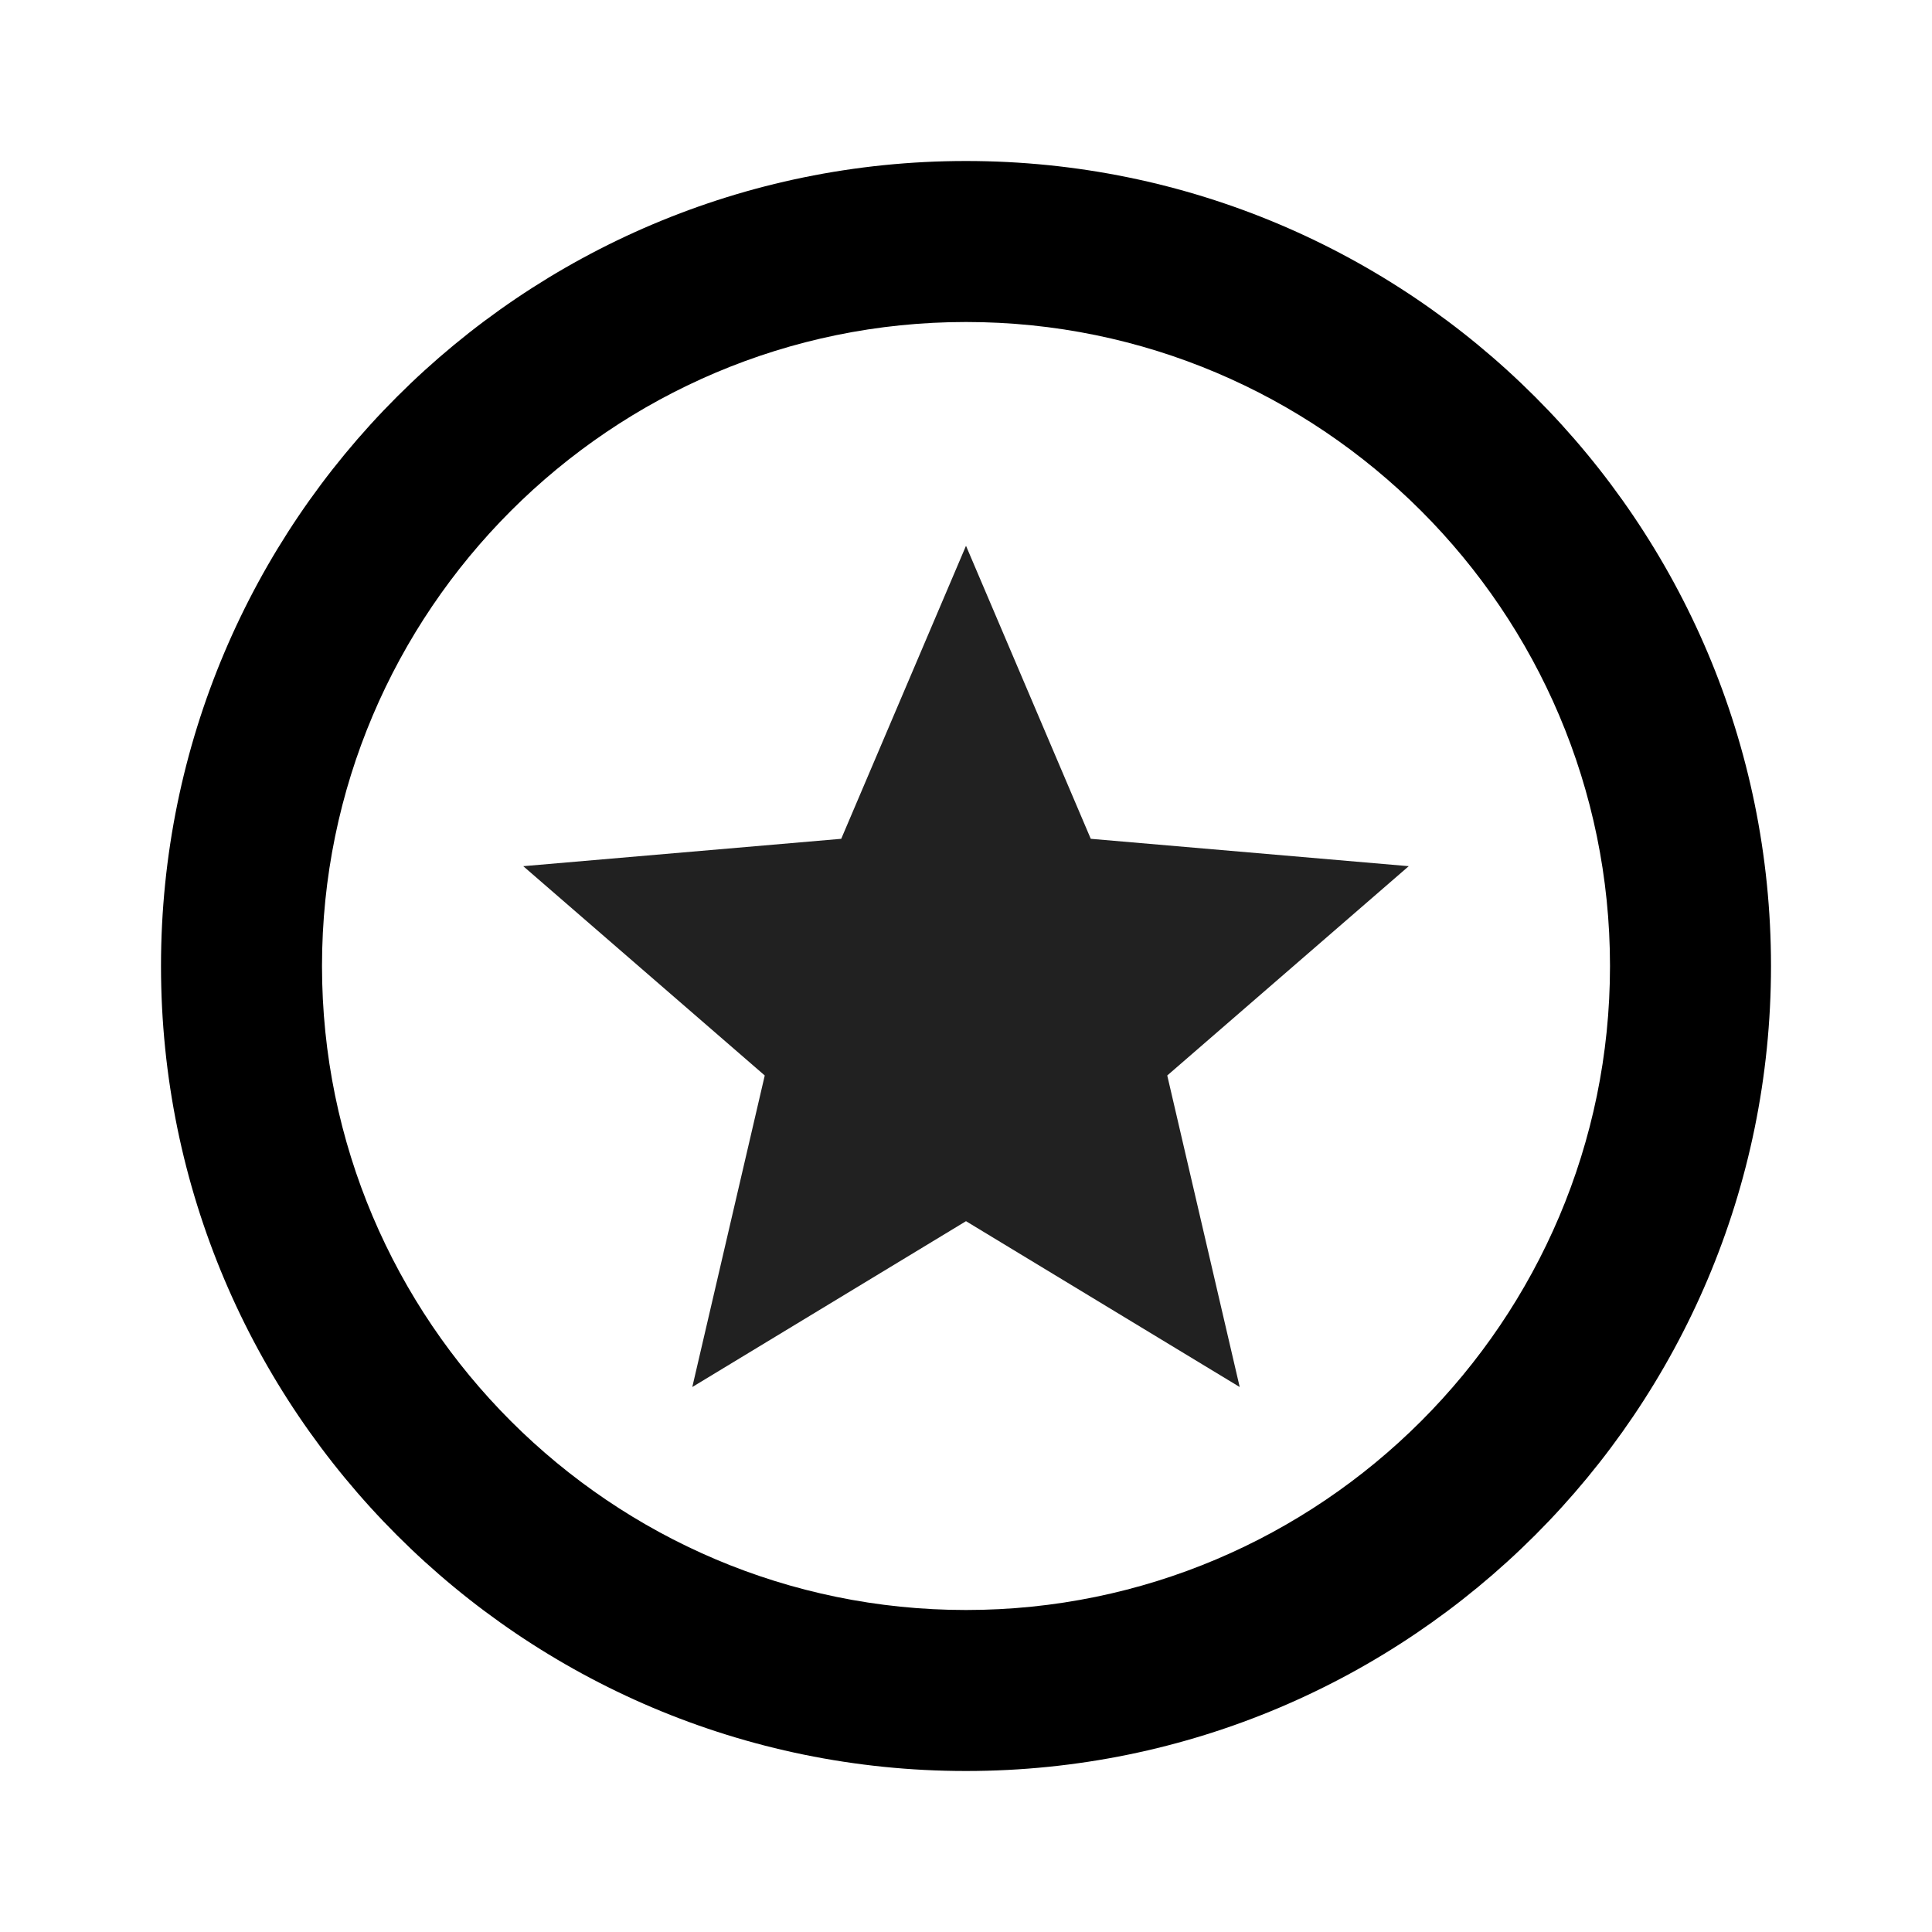
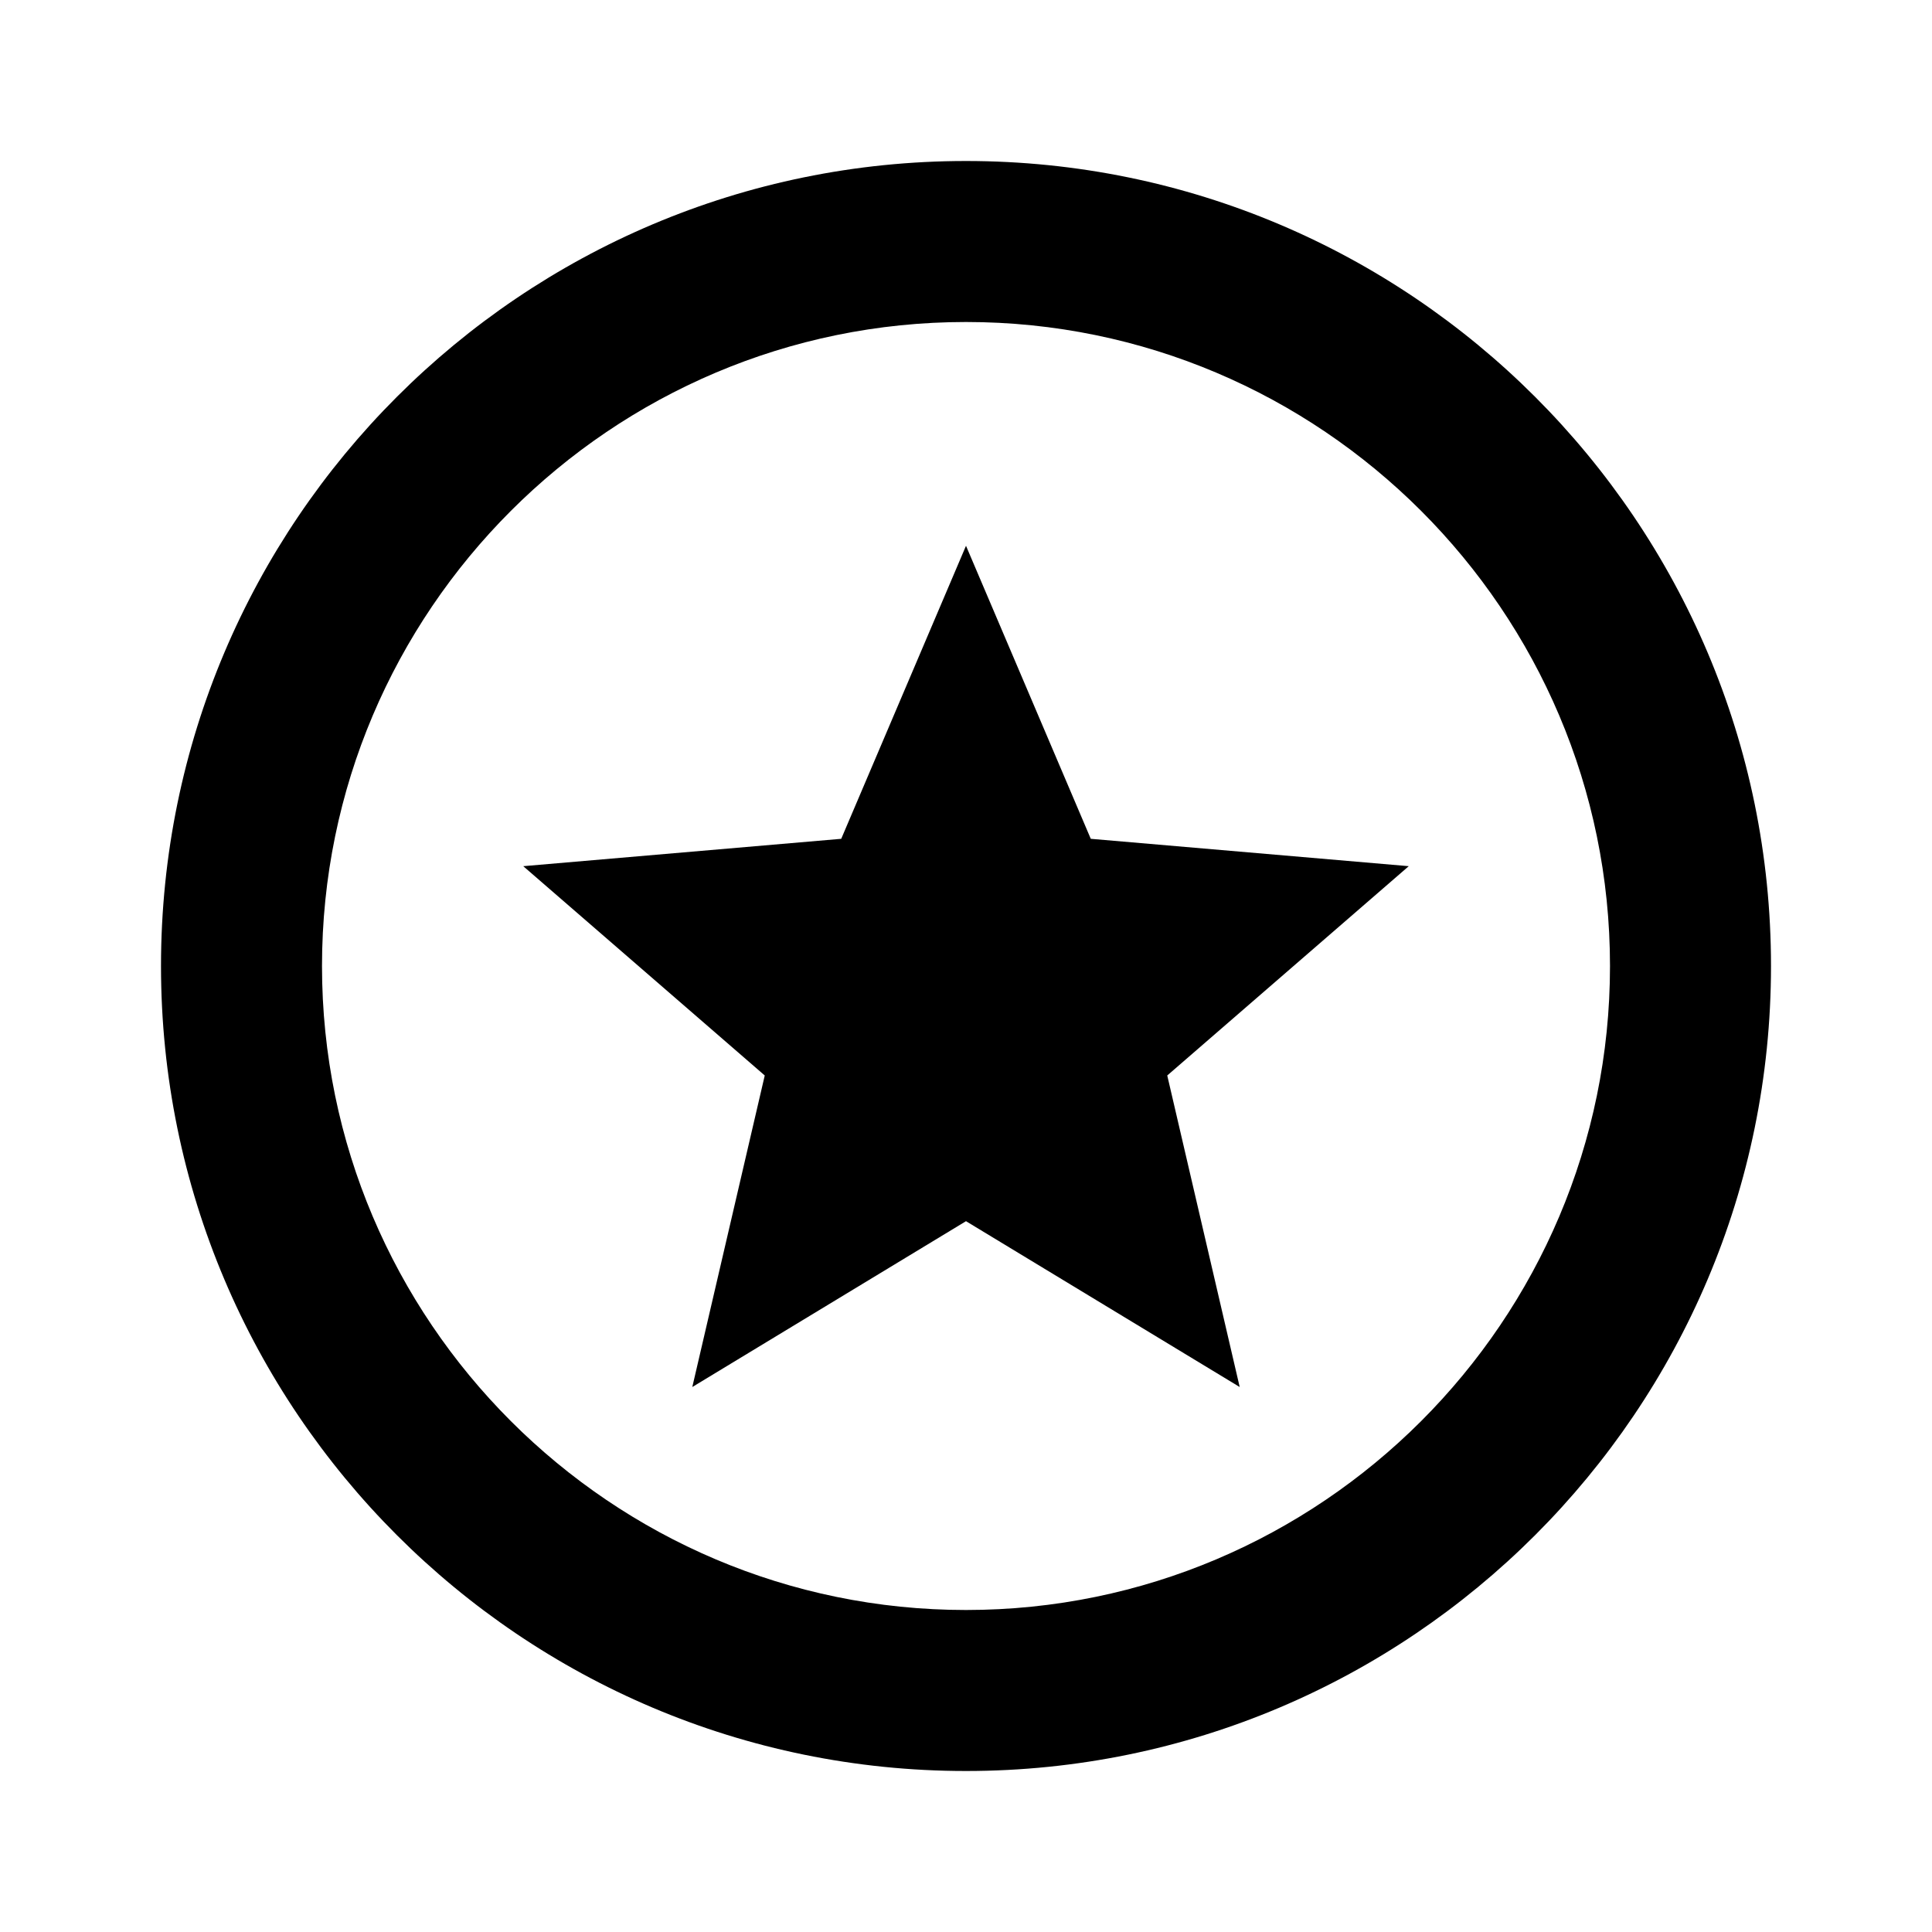
<svg xmlns="http://www.w3.org/2000/svg" xmlns:xlink="http://www.w3.org/1999/xlink" width="24" height="24" viewBox="0 0 24 24">
  <defs>
    <path id="a" d="M-240.34-325.17c-18.22 0-33 15.15-33 33.84 0 14.95 9.45 27.63 22.57 32.11 1.65.31 2.25-.74 2.25-1.63 0-.8-.03-2.93-.04-5.75-9.18 2.04-11.12-4.54-11.12-4.54-1.5-3.91-3.66-4.95-3.66-4.95-3-2.1.23-2.06.23-2.06 3.31.24 5.05 3.49 5.05 3.49 2.94 5.17 7.72 3.68 9.6 2.81.3-2.19 1.15-3.68 2.09-4.52-7.33-.85-15.03-3.76-15.03-16.72 0-3.69 1.29-6.71 3.4-9.08-.34-.86-1.47-4.3.32-8.95 0 0 2.77-.91 9.08 3.47 2.63-.75 5.46-1.13 8.26-1.14 2.8.01 5.63.39 8.26 1.14 6.3-4.38 9.07-3.47 9.07-3.47 1.8 4.66.67 8.1.33 8.95 2.11 2.37 3.39 5.39 3.39 9.08 0 13-7.72 15.86-15.07 16.7 1.19 1.04 2.24 3.11 2.24 6.27 0 4.52-.04 8.17-.04 9.28 0 .91.59 1.96 2.27 1.63 13.1-4.48 22.55-17.16 22.55-32.1.01-18.71-14.77-33.86-33-33.86" />
  </defs>
  <clipPath id="b">
    <use xlink:href="#a" overflow="visible" />
  </clipPath>
  <g clip-path="url(#b)">
    <defs>
      <path id="c" d="M-1121.33-2779.17h1680v3369h-1680z" />
    </defs>
    <clipPath id="d">
      <use xlink:href="#c" overflow="visible" />
    </clipPath>
    <path clip-path="url(#d)" d="M-278.33-330.17h76v76h-76z" />
  </g>
  <path d="M12 2C6.48 2 2 6.48 2 12s4.48 10 10 10 10-4.48 10-10S17.52 2 12 2zm0 18c-4.41 0-8-3.59-8-8s3.59-8 8-8 8 3.59 8 8-3.59 8-8 8z" />
-   <path fill="#212121" d="M12 15.17l3.4 2.06-.9-3.87 3-2.6-3.95-.34L12 6.78l-1.55 3.64-3.95.34 3 2.6-.9 3.87z" />
+   <path d="M12 15.17l3.4 2.06-.9-3.87 3-2.6-3.95-.34L12 6.78l-1.55 3.64-3.95.34 3 2.6-.9 3.87z" />
  <path fill="none" d="M0 0h24v24H0z" />
</svg>
